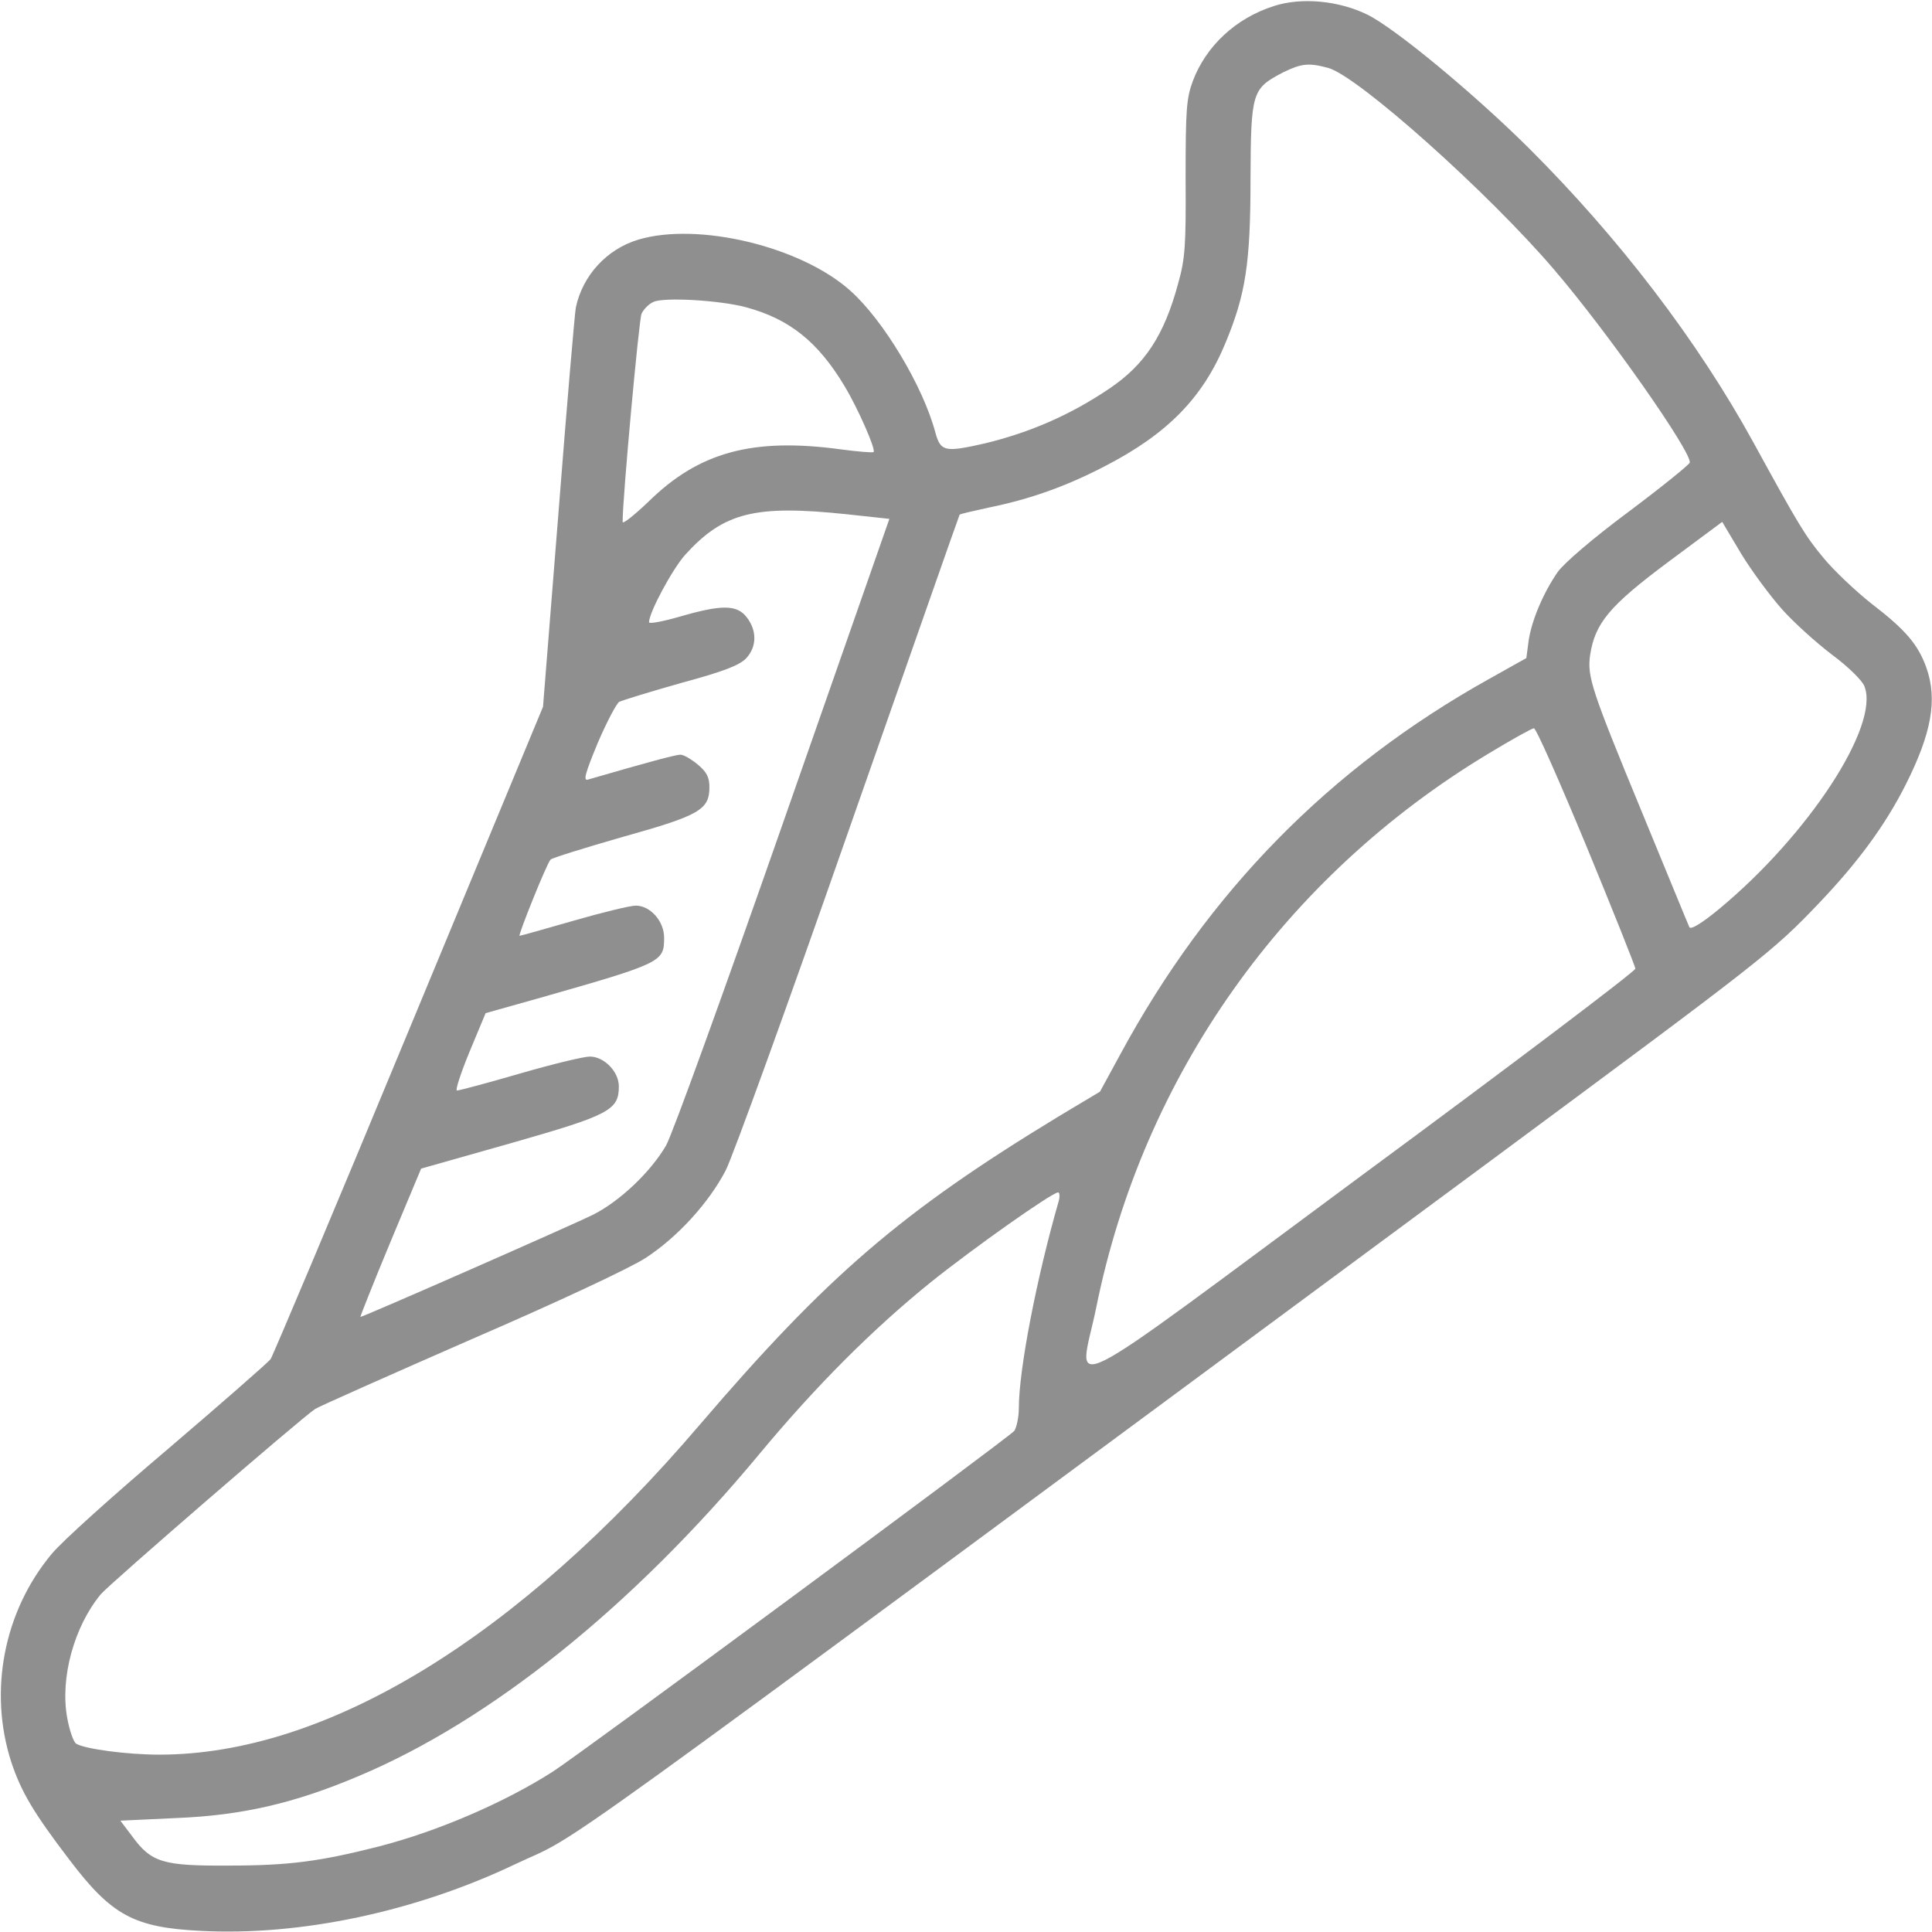
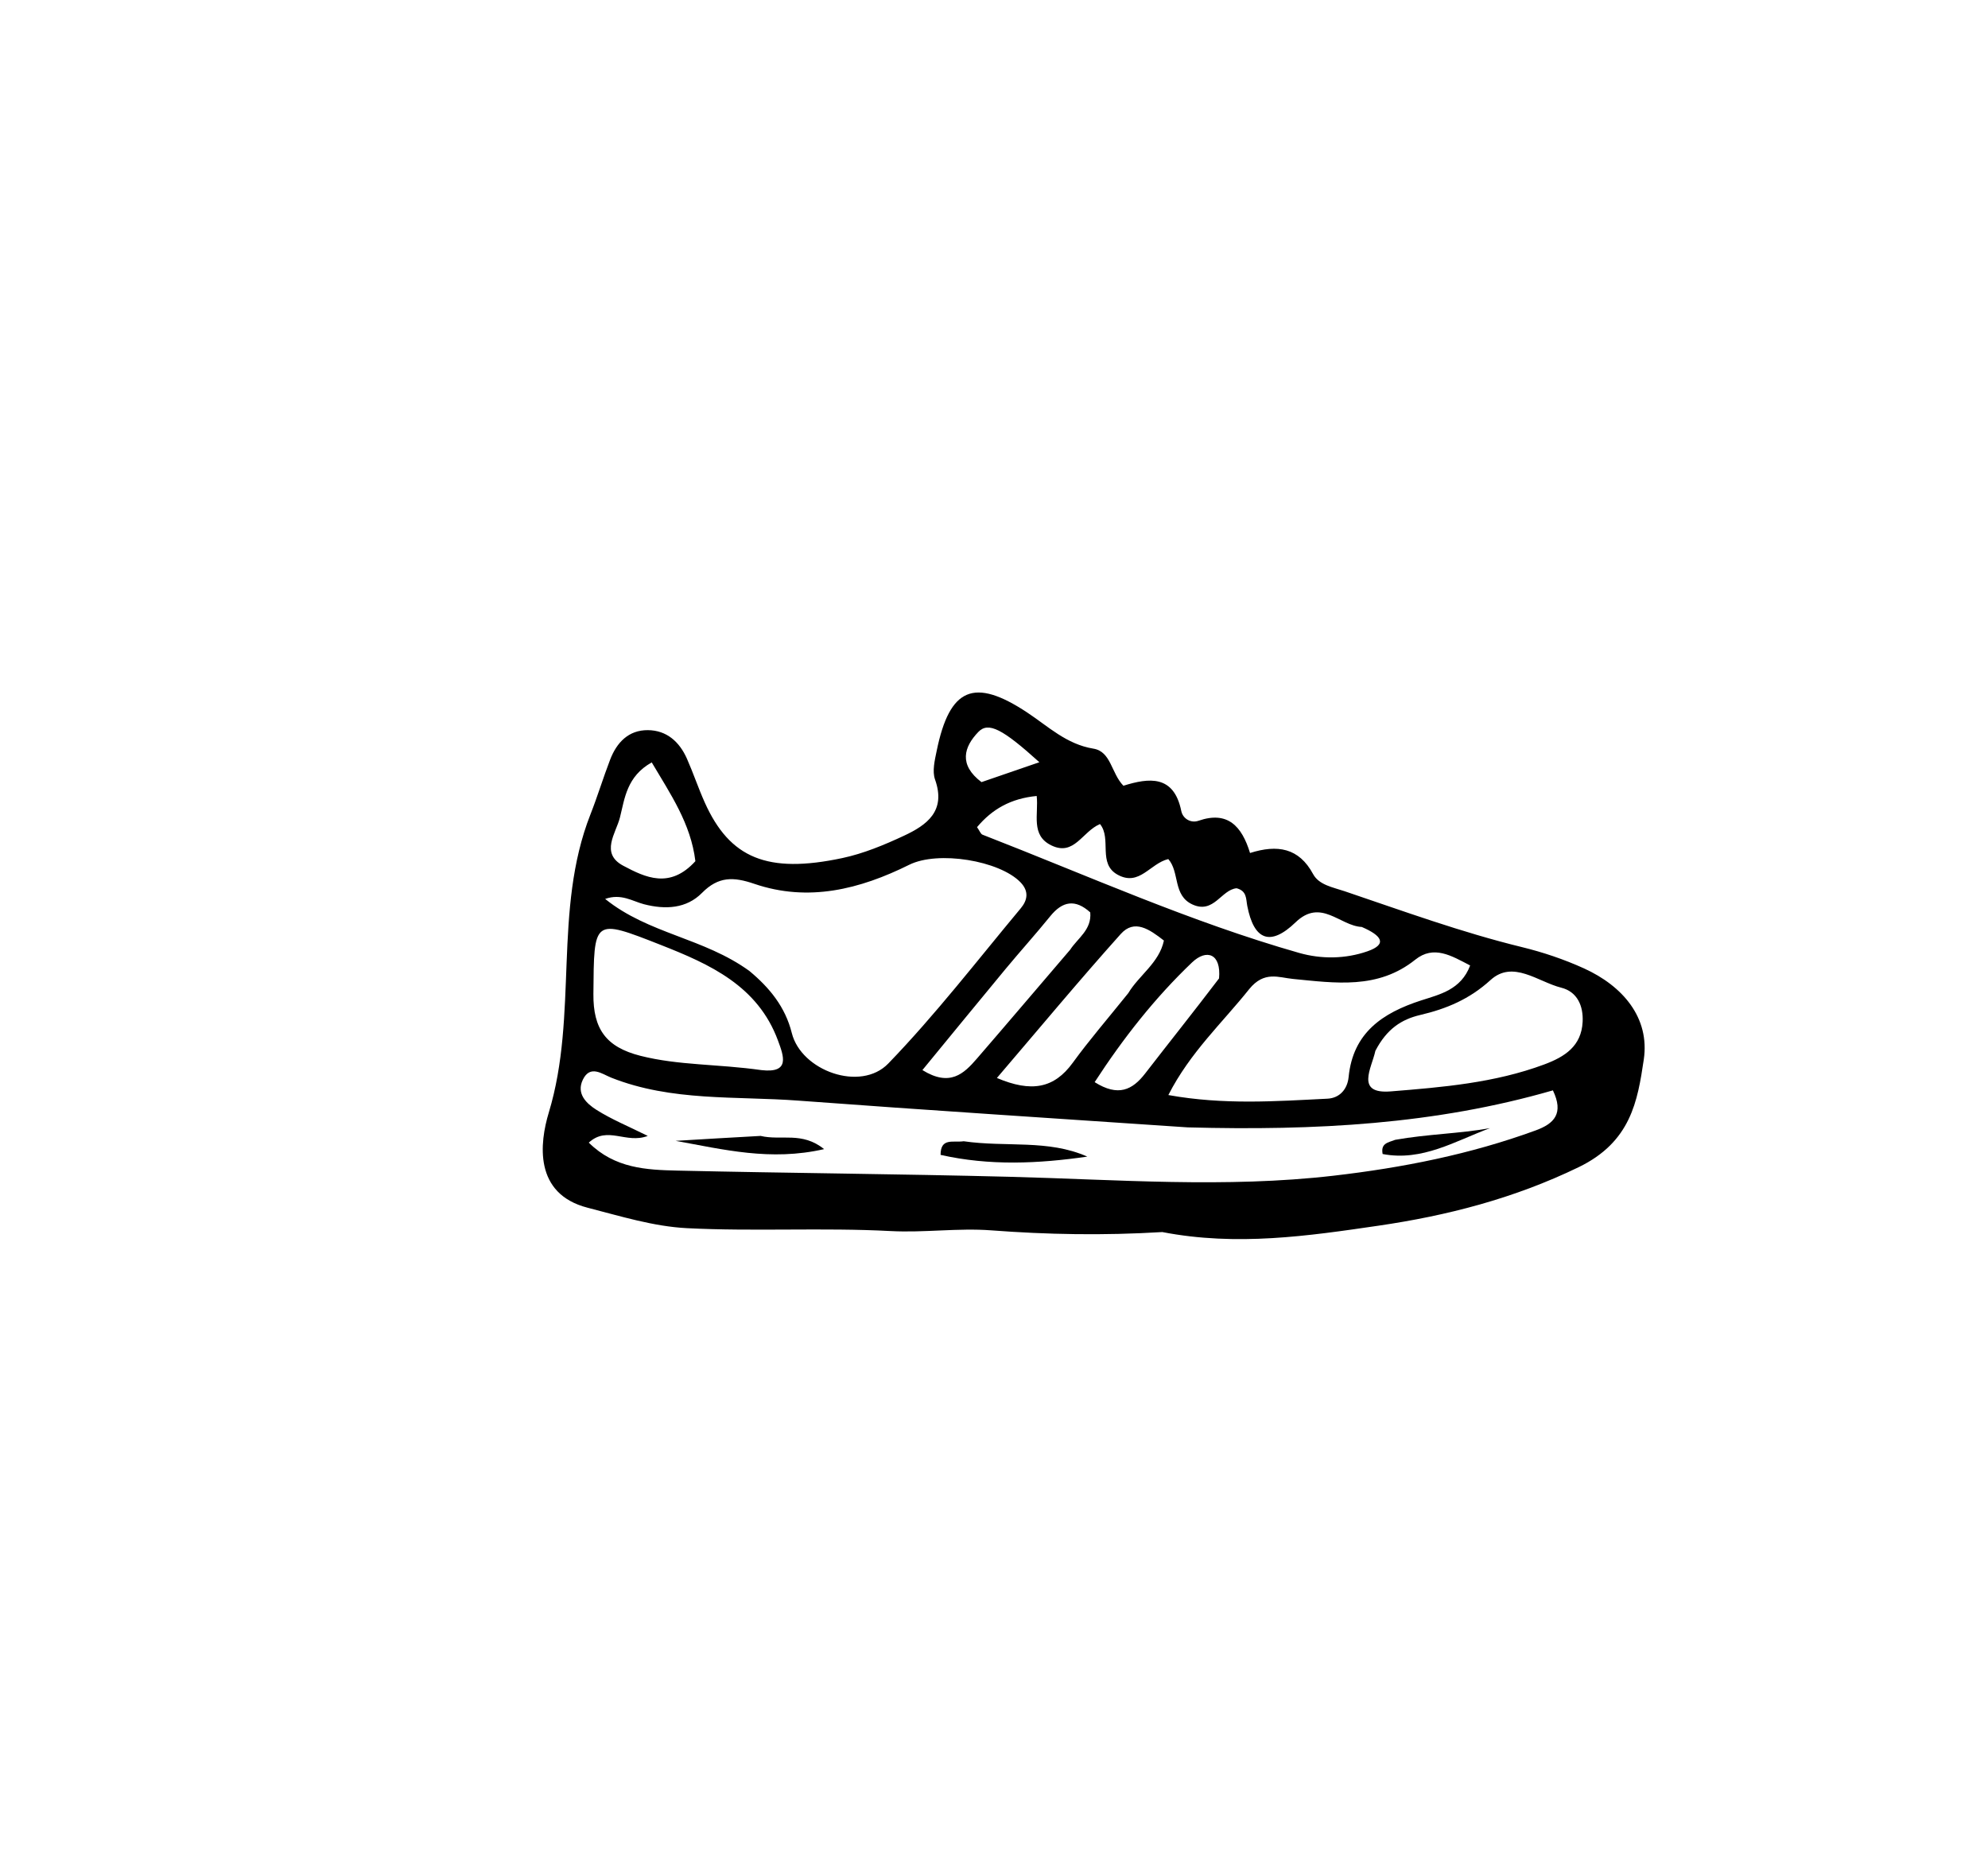
- <svg xmlns="http://www.w3.org/2000/svg" width="64" height="64" viewBox="0 0 64 64" fill="none">
-   <path d="M42.2 0.2C40.938 0.6 39.95 1.525 39.513 2.687C39.3 3.262 39.275 3.65 39.275 5.887C39.288 8.125 39.263 8.562 39.025 9.4C38.562 11.113 37.925 12.075 36.763 12.863C35.475 13.738 34.125 14.325 32.625 14.688C31.3 14.988 31.163 14.963 30.988 14.338C30.587 12.812 29.262 10.6 28.163 9.625C26.525 8.162 23.125 7.35 21.15 7.937C20.1 8.25 19.3 9.125 19.075 10.188C19.038 10.387 18.775 13.45 18.5 16.988L17.988 23.413L13.55 34.112C11.113 40 9.038 44.913 8.963 45.025C8.875 45.138 7.35 46.475 5.563 48C3.775 49.513 2.038 51.075 1.713 51.475C0.125 53.375 -0.387 56.025 0.375 58.375C0.7 59.35 1.1 60.038 2.313 61.625C3.7 63.45 4.438 63.85 6.638 63.962C9.95 64.138 13.775 63.325 17.075 61.75C19.45 60.625 16.562 62.712 49.263 38.538C58.413 31.762 58.7 31.55 60.25 29.925C61.55 28.562 62.45 27.337 63.125 26C63.987 24.288 64.188 23.175 63.812 22.113C63.538 21.35 63.125 20.863 62 20C61.462 19.575 60.737 18.887 60.4 18.475C59.8 17.75 59.6 17.425 58.087 14.662C56.237 11.287 53.625 7.875 50.638 4.9C48.812 3.087 46.212 0.937 45.3 0.487C44.362 0.025 43.125 -0.1 42.2 0.2ZM44 2.25C44.987 2.525 49.3 6.375 51.487 8.937C53.275 11.025 56.05 14.988 55.975 15.325C55.95 15.4 55.038 16.137 53.938 16.962C52.775 17.825 51.8 18.663 51.6 18.95C51.125 19.637 50.737 20.55 50.638 21.225L50.562 21.8L49.312 22.5C44.05 25.438 40.025 29.538 37.112 34.925L36.438 36.163L35.062 36.987C29.875 40.138 27.413 42.25 23.188 47.188C17.15 54.263 10.812 58.125 5.275 58.125C4.213 58.125 2.813 57.938 2.525 57.763C2.438 57.712 2.3 57.325 2.225 56.9C1.988 55.587 2.45 53.888 3.338 52.812C3.65 52.45 9.95 47 10.438 46.675C10.575 46.587 12.912 45.55 15.625 44.362C18.488 43.125 20.913 41.987 21.4 41.663C22.45 40.975 23.475 39.85 24.038 38.775C24.275 38.312 26.113 33.237 28.113 27.512C30.125 21.775 31.775 17.062 31.788 17.05C31.8 17.025 32.25 16.925 32.763 16.812C34.112 16.538 35.312 16.113 36.587 15.45C38.675 14.375 39.85 13.175 40.6 11.35C41.263 9.75 41.425 8.725 41.425 5.912C41.438 3.037 41.475 2.937 42.5 2.4C43.112 2.1 43.35 2.075 44 2.25ZM24.7 10.175C26.15 10.562 27.1 11.325 27.975 12.787C28.413 13.512 29.025 14.9 28.938 14.975C28.913 15 28.425 14.963 27.863 14.887C24.925 14.488 23.15 14.975 21.475 16.625C21 17.075 20.625 17.375 20.625 17.288C20.625 16.475 21.163 10.625 21.25 10.4C21.312 10.25 21.5 10.062 21.65 10C22.012 9.837 23.863 9.95 24.7 10.175ZM28.075 17.038L29.462 17.188L25.938 27.262C24 32.8 22.262 37.612 22.062 37.95C21.55 38.825 20.538 39.788 19.65 40.237C19 40.562 12.037 43.625 11.938 43.625C11.925 43.625 12.363 42.513 12.925 41.163L13.95 38.712L16.95 37.862C20.188 36.938 20.5 36.775 20.5 35.987C20.5 35.5 20.012 35 19.538 35C19.337 35 18.3 35.25 17.225 35.562C16.15 35.875 15.213 36.125 15.137 36.125C15.075 36.125 15.262 35.55 15.55 34.85L16.087 33.562L17.95 33.038C21.938 31.9 22 31.863 22 31.062C22 30.512 21.538 30 21.062 30C20.875 30 19.95 30.225 19 30.5C18.05 30.775 17.238 31 17.212 31C17.15 31 18.113 28.6 18.238 28.475C18.275 28.425 19.363 28.087 20.625 27.725C23.175 27.012 23.5 26.825 23.5 26.075C23.5 25.75 23.413 25.575 23.113 25.325C22.9 25.15 22.65 25 22.538 25C22.387 25 21.5 25.238 19.475 25.825C19.312 25.875 19.387 25.613 19.8 24.613C20.1 23.913 20.425 23.3 20.512 23.25C20.613 23.2 21.538 22.913 22.562 22.625C23.988 22.238 24.5 22.038 24.725 21.8C25.075 21.413 25.075 20.887 24.738 20.45C24.413 20.025 23.9 20.025 22.525 20.425C21.962 20.587 21.5 20.675 21.5 20.613C21.5 20.288 22.275 18.85 22.7 18.375C23.975 16.975 25 16.712 28.075 17.038ZM59.025 20.175C59.413 20.613 60.163 21.288 60.688 21.688C61.212 22.075 61.7 22.55 61.763 22.738C62.275 24.038 59.913 27.65 56.962 30.1C56.375 30.587 56 30.812 55.962 30.712C55.925 30.637 55.225 28.925 54.4 26.925C52.712 22.837 52.575 22.413 52.675 21.7C52.837 20.637 53.325 20.062 55.25 18.625L57.05 17.288L57.675 18.337C58.025 18.913 58.638 19.738 59.025 20.175ZM52.55 28.025C53.438 30.175 54.163 32 54.175 32.087C54.188 32.163 50.112 35.25 45.125 38.925C34.737 46.612 35.737 46.112 36.312 43.325C37.862 35.638 42.538 29.038 49.312 24.962C50.075 24.5 50.75 24.125 50.812 24.125C50.888 24.125 51.663 25.887 52.55 28.025ZM35.075 39.775C34.337 42.337 33.75 45.375 33.75 46.65C33.75 46.95 33.675 47.288 33.6 47.4C33.413 47.625 19.25 58.087 18.312 58.688C16.712 59.712 14.5 60.663 12.562 61.163C10.6 61.663 9.575 61.8 7.563 61.8C5.4 61.812 5.013 61.7 4.375 60.825L3.988 60.312L5.838 60.225C8.013 60.138 9.75 59.737 11.875 58.837C16.25 57 20.95 53.225 25.137 48.188C27.025 45.913 28.913 44.025 30.85 42.462C32.288 41.312 34.837 39.513 35.05 39.5C35.1 39.5 35.112 39.625 35.075 39.775Z" fill="#8F8F8F" />
+ <svg xmlns="http://www.w3.org/2000/svg" version="1.1" id="Layer_1" x="0px" y="0px" width="100%" viewBox="0 0 272 256" enable-background="new 0 0 272 256" xml:space="preserve">
+   <path fill="#000000" opacity="1" stroke="none" d=" M159.028,168.581   C150.926,169.072 143.288,168.927 135.6,168.346   C131.08,168.005 126.481,168.689 121.846,168.444   C112.579,167.953 103.256,168.519 93.987,168.049   C89.42,167.817 84.881,166.403 80.4,165.252   C72.992,163.348 73.837,156.352 75.087,152.228   C79.145,138.834 75.63,124.547 80.779,111.45   C81.752,108.974 82.527,106.422 83.481,103.939   C84.382,101.593 85.998,99.886 88.64,99.905   C91.218,99.923 92.961,101.501 93.981,103.796   C94.858,105.773 95.542,107.836 96.428,109.808   C99.851,117.428 104.987,119.59 115.244,117.409   C118.142,116.794 120.969,115.618 123.669,114.358   C126.815,112.891 129.469,110.98 127.933,106.66   C127.526,105.515 127.896,104.01 128.161,102.722   C129.932,94.09 133.272,92.685 140.524,97.479   C143.406,99.385 145.914,101.838 149.599,102.437   C152.026,102.831 152.027,105.786 153.705,107.512   C157.202,106.419 160.612,105.995 161.624,110.969   C161.839,112.023 162.934,112.667 163.979,112.304   C167.957,110.925 169.903,113.019 171.031,116.715   C174.776,115.53 177.717,115.996 179.66,119.601   C180.465,121.095 182.38,121.407 183.958,121.941   C191.997,124.66 199.968,127.574 208.234,129.592   C211.129,130.298 214.004,131.269 216.715,132.5   C222.02,134.909 225.757,139.253 224.901,144.992   C224.053,150.677 223.137,156.244 215.986,159.707   C207.101,164.009 197.95,166.344 188.579,167.713   C179.007,169.112 169.225,170.555 159.028,168.581  M162.506,154.257   C144.757,153.049 127.001,151.923 109.26,150.599   C100.678,149.958 91.908,150.738 83.63,147.455   C82.384,146.961 80.753,145.647 79.747,147.729   C78.815,149.66 80.249,151 81.615,151.864   C83.678,153.169 85.975,154.106 88.627,155.426   C85.641,156.564 83.134,153.987 80.558,156.344   C84.122,159.882 88.455,160.076 92.697,160.172   C107.829,160.516 122.966,160.629 138.096,161.017   C152.886,161.396 167.658,162.579 182.454,160.87   C191.913,159.777 201.159,157.945 210.111,154.673   C212.671,153.738 213.977,152.344 212.47,149.193   C196.397,153.841 180.015,154.723 162.506,154.257  M102.542,132.864   C105.278,135.142 107.438,137.756 108.335,141.349   C109.628,146.524 117.749,149.438 121.533,145.523   C127.994,138.839 133.704,131.425 139.67,124.269   C140.557,123.204 140.842,121.972 139.61,120.708   C136.725,117.75 128.353,116.366 124.404,118.325   C117.636,121.683 110.608,123.458 103.198,120.931   C100.383,119.971 98.308,119.886 96.055,122.168   C93.924,124.326 91.058,124.487 88.102,123.723   C86.556,123.323 84.997,122.217 82.798,122.999   C88.774,127.81 96.25,128.306 102.542,132.864  M170.922,135.334   C167.26,139.935 162.843,143.977 159.855,149.833   C167.449,151.2 174.552,150.684 181.633,150.331   C183.254,150.25 184.35,149.078 184.52,147.365   C185.122,141.295 189.176,138.594 194.436,136.888   C197.011,136.054 199.893,135.431 201.147,132.105   C198.57,130.762 196.165,129.286 193.635,131.313   C188.512,135.419 182.685,134.503 176.909,133.947   C174.946,133.758 172.98,132.808 170.922,135.334  M104.184,146.423   C108.148,146.875 107.222,144.486 106.445,142.379   C103.681,134.889 97.132,131.938 90.415,129.296   C81.128,125.643 81.273,125.692 81.19,136.016   C81.152,140.787 82.905,143.266 87.624,144.465   C92.855,145.793 98.172,145.571 104.184,146.423  M188.179,143.788   C187.683,146.128 185.385,149.727 190.281,149.334   C197.345,148.766 204.491,148.175 211.267,145.654   C214.107,144.598 216.368,143.147 216.538,139.817   C216.649,137.632 215.801,135.693 213.612,135.144   C210.426,134.344 207.005,131.301 203.931,134.101   C201.052,136.724 197.894,138.04 194.323,138.876   C191.774,139.473 189.749,140.765 188.179,143.788  M186.317,126.834   C183.31,126.687 180.731,122.85 177.256,126.204   C173.803,129.538 171.557,128.651 170.653,123.95   C170.466,122.98 170.613,121.909 169.191,121.539   C167.096,121.735 166.081,125.073 163.181,123.771   C160.434,122.539 161.436,119.338 159.846,117.544   C157.346,118.149 155.91,121.291 152.96,119.711   C150.121,118.19 152.152,114.772 150.502,112.753   C148.066,113.788 146.979,117.177 143.866,115.683   C140.972,114.295 142.124,111.407 141.841,108.913   C138.281,109.253 135.734,110.729 133.679,113.178   C134.044,113.696 134.174,114.11 134.427,114.208   C148.798,119.797 162.888,126.154 177.756,130.388   C180.787,131.251 184.073,131.22 187.103,130.163   C189.868,129.198 189.052,128.011 186.317,126.834  M154.369,135.894   C155.853,133.422 158.599,131.751 159.247,128.695   C157.263,127.146 155.208,125.714 153.337,127.803   C147.657,134.142 142.216,140.695 136.397,147.498   C141.1,149.492 144.213,148.95 146.785,145.406   C149.026,142.319 151.534,139.426 154.369,135.894  M146.414,129.957   C147.464,128.35 149.389,127.212 149.168,124.84   C147.135,123.004 145.391,123.271 143.696,125.365   C141.711,127.814 139.595,130.156 137.582,132.583   C133.831,137.108 130.114,141.66 126.205,146.417   C129.973,148.752 131.877,146.911 133.649,144.861   C137.775,140.091 141.855,135.28 146.414,129.957  M95.143,117.834   C94.524,112.69 91.722,108.634 89.171,104.319   C85.747,106.235 85.473,109.255 84.82,111.858   C84.286,113.989 82.072,116.757 85.275,118.458   C88.305,120.067 91.65,121.673 95.143,117.834  M166.79,133.875   C167.104,130.488 165.092,129.786 163.089,131.696   C158.003,136.546 153.661,142.083 149.772,148.068   C152.992,150.1 154.936,149.142 156.675,146.892   C159.907,142.709 163.21,138.581 166.79,133.875  M134.289,107.017   C136.832,106.142 139.376,105.268 142.207,104.294   C137.184,99.754 135.238,98.72 133.858,100.15   C131.875,102.203 131.146,104.643 134.289,107.017  z" />
+   <path fill="#000000" opacity="1" stroke="none" d=" M131.855,156.156   C137.692,157.002 143.39,155.874 148.767,158.258   C142.084,159.221 135.417,159.538 128.69,158.021   C128.696,155.629 130.392,156.369 131.855,156.156  z" />
+   <path fill="#000000" opacity="1" stroke="none" d=" M104.069,155.426   C106.894,156.099 109.722,154.789 112.753,157.233   C105.411,158.915 98.943,157.27 92.443,156.101   C96.203,155.875 99.962,155.65 104.069,155.426  z" />
+   <path fill="#000000" opacity="1" stroke="none" d=" M190.899,155.958   C195.395,155.162 199.648,155.126 203.851,154.364   C199.083,156.142 194.578,158.939 189.172,157.902   C188.899,156.45 189.849,156.351 190.899,155.958  z" />
</svg>
